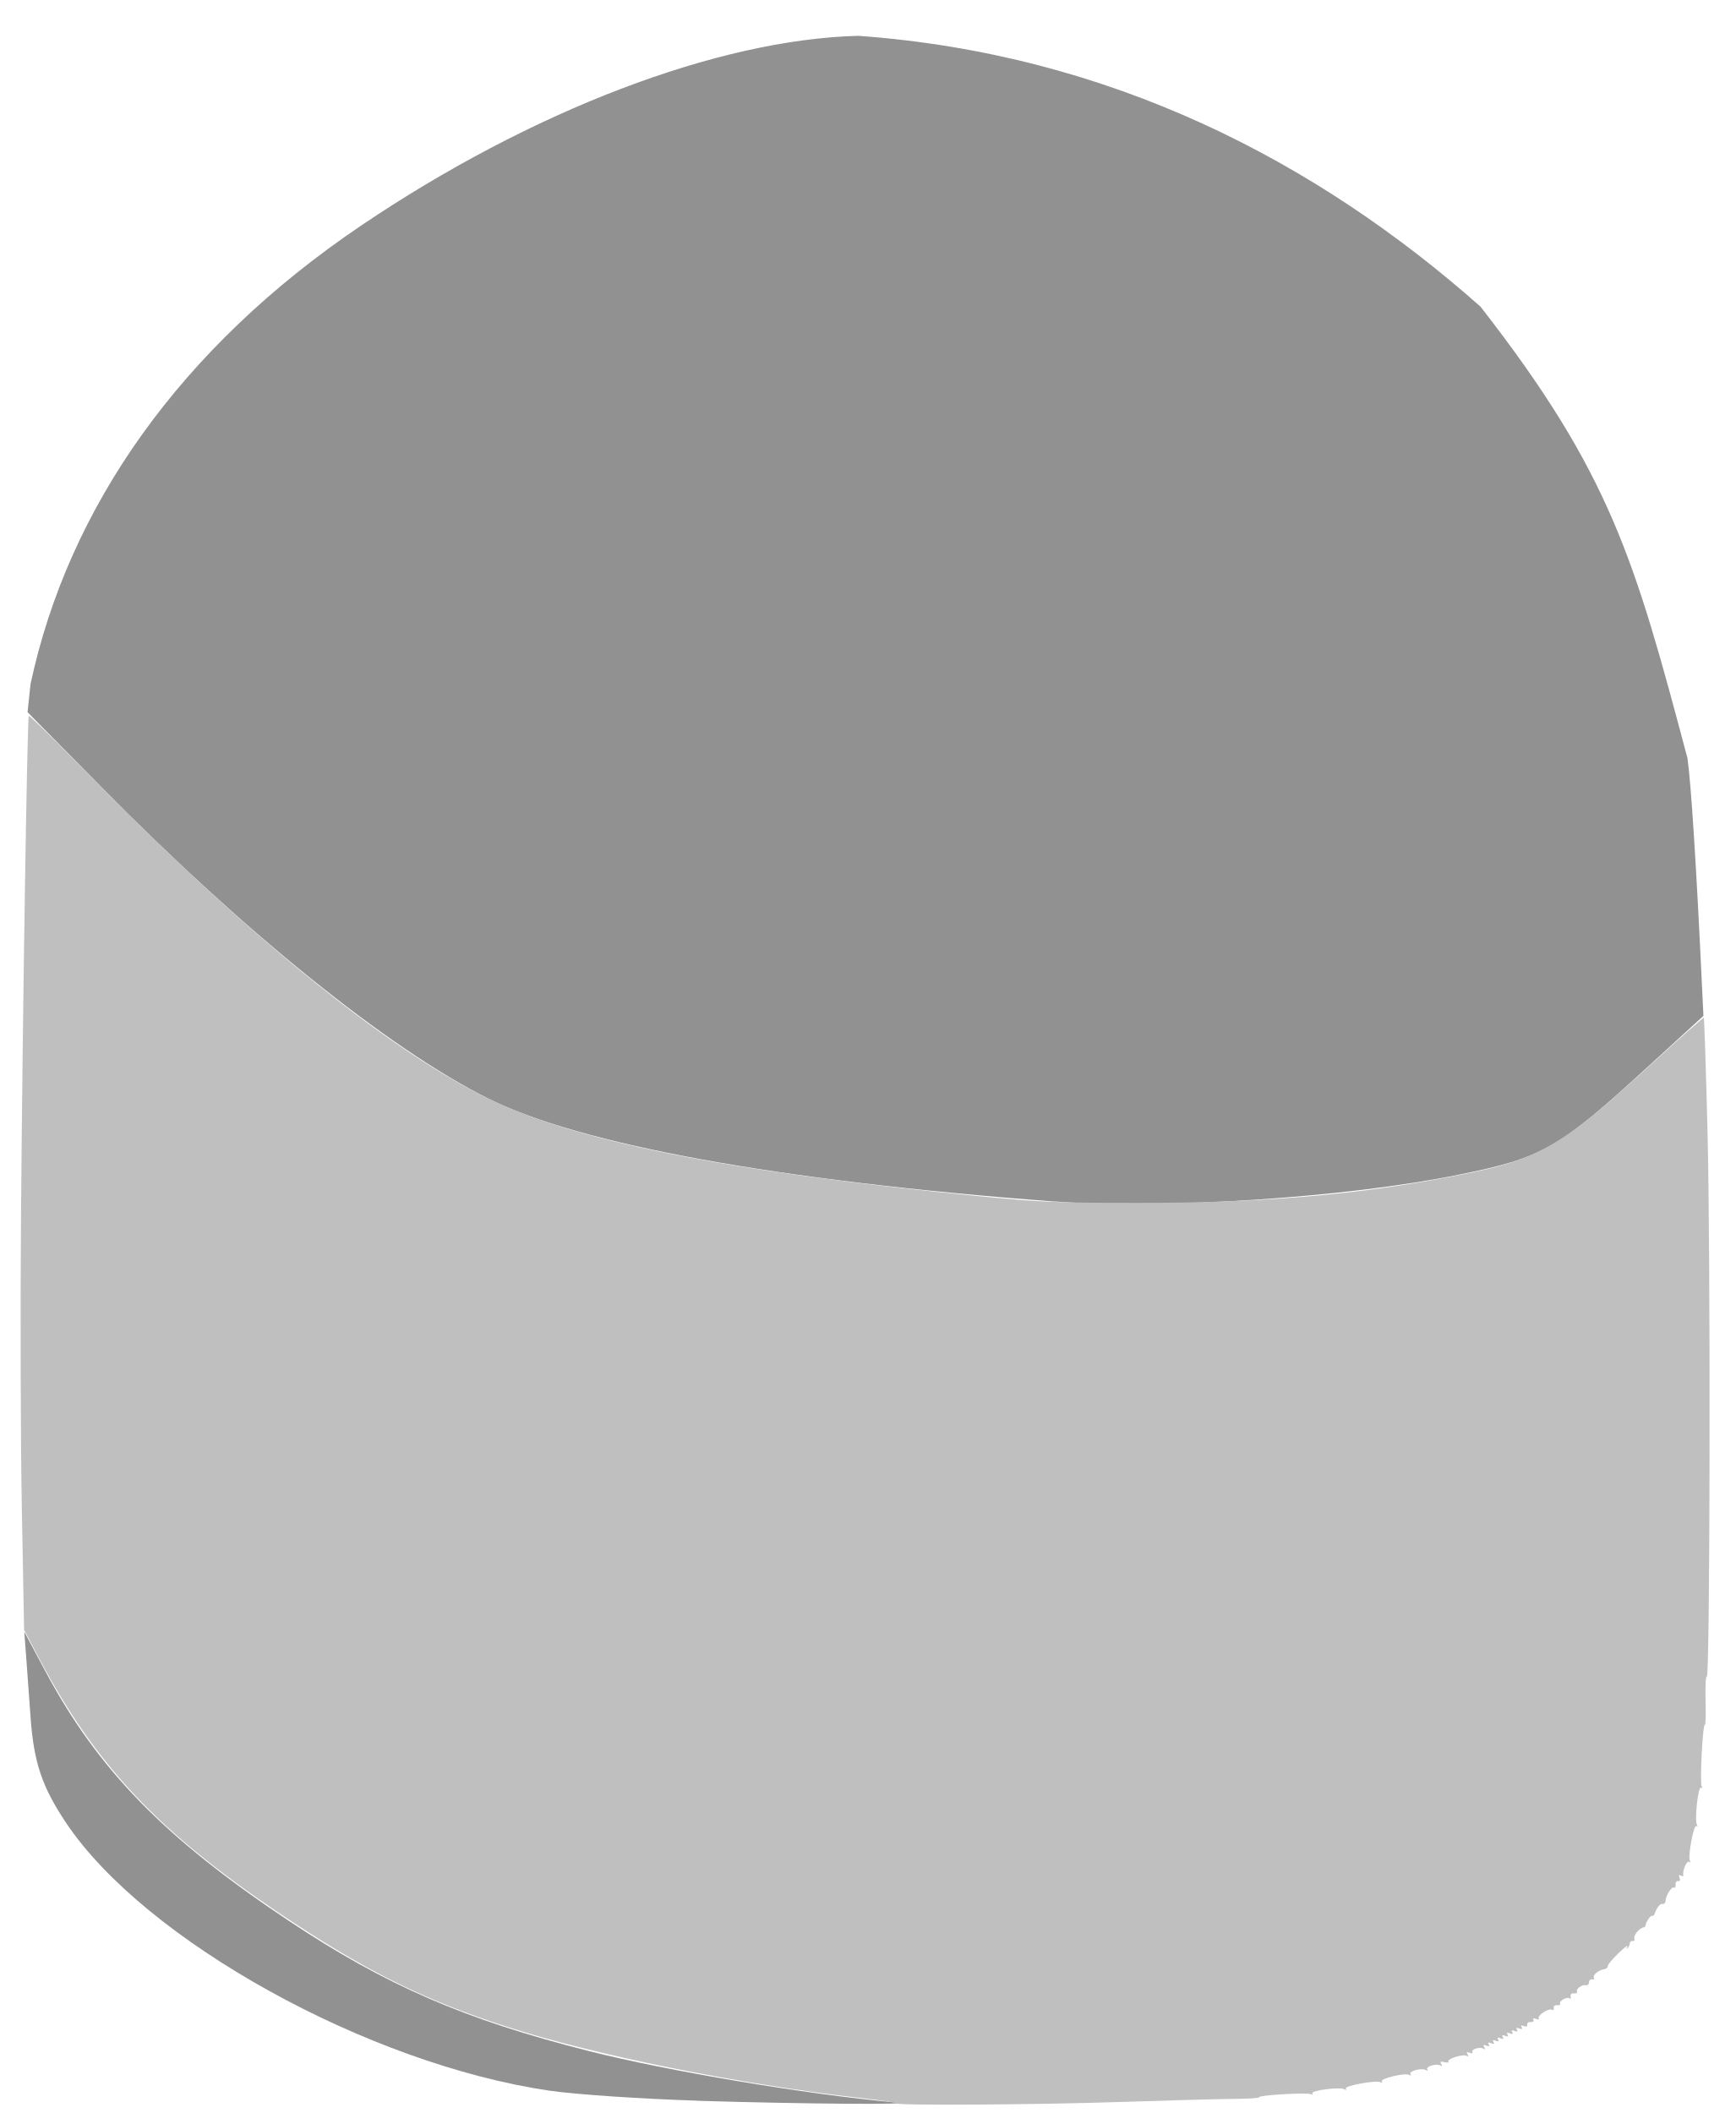
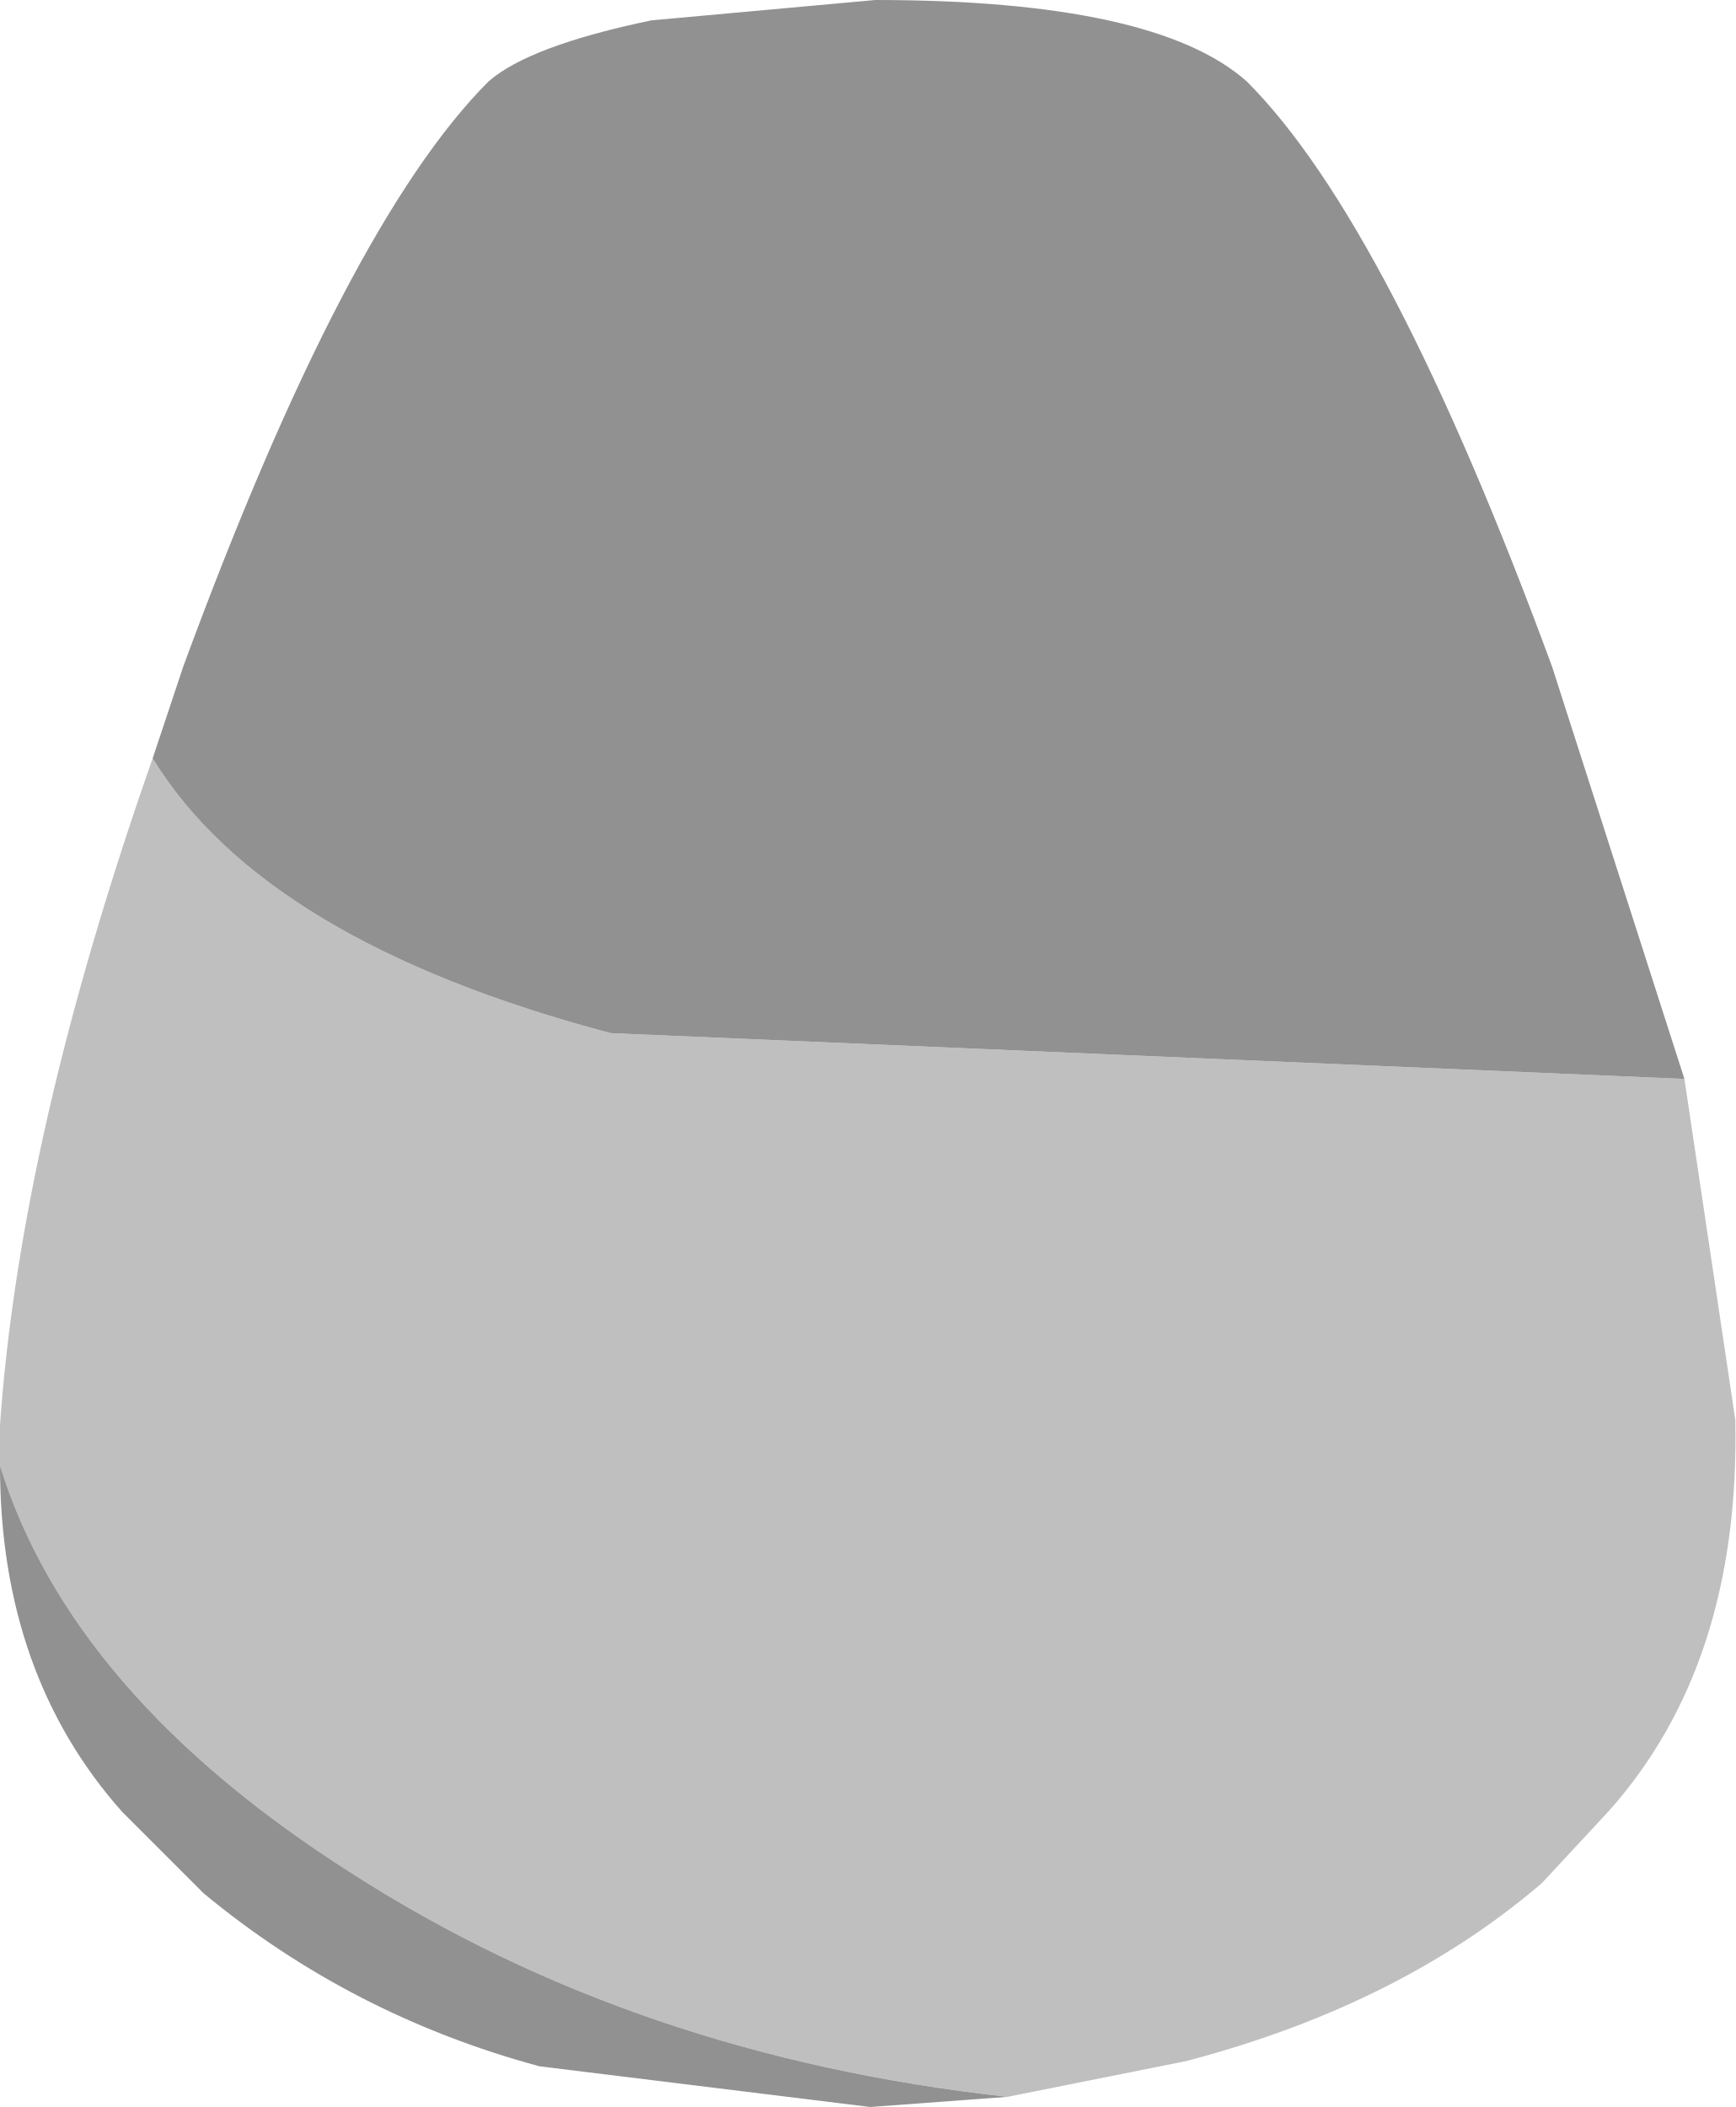
- <svg xmlns="http://www.w3.org/2000/svg" height="82.8px" width="68.0px" version="1.1" id="svg8">
-   <defs id="defs12" />
-   <g transform="matrix(4.0, 0.0, 0.0, 4.0, 34.0, 63.6)" id="g6">
-     <path style="fill:#919191;fill-opacity:1;stroke-width:0.002;stroke-miterlimit:4;stroke-dasharray:none" d="m 1.829,-4.129 c -2.707,-0.204 -4.649,-0.558 -5.556,-1.014 -0.972,-0.489 -2.371,-1.616 -3.773,-3.039 l -0.73,-0.741 0.029,-0.275 c 0.372,-1.739 1.474,-3.3 3.237,-4.491 1.671,-1.129 3.496,-1.825 4.872,-1.86 2.469,0.177 4.493,1.232 6.096,2.653 1.276,1.637 1.512,2.482 2.028,4.425 0.036,0.26 0.088,1.078 0.142,2.231 l 0.014,0.292 -0.525,0.481 c -0.901,0.826 -1.042,0.907 -1.872,1.075 -1.103,0.224 -2.894,0.342 -3.963,0.262 z" id="path1472" />
-     <path style="fill:#919191;fill-opacity:1;stroke-width:0.002;stroke-miterlimit:4;stroke-dasharray:none" d="M -1.673,4.679 C -2.217,4.662 -2.867,4.618 -3.118,4.581 -4.898,4.32 -7.082,3.11 -7.853,1.957 -8.087,1.607 -8.168,1.369 -8.2,0.931 -8.212,0.759 -8.231,0.498 -8.242,0.352 L -8.262,0.086 -8.058,0.468 c 0.518,0.97 1.169,1.638 2.385,2.448 0.956,0.636 1.721,0.968 2.949,1.279 0.771,0.195 2.123,0.422 2.98,0.5 0.287,0.026 -0.905,0.017 -1.929,-0.015 z" id="path1474" />
-     <path style="fill:#bfbfbf;fill-opacity:1;stroke-width:0.001;stroke-miterlimit:4;stroke-dasharray:none" d="m 0.275,4.703 c -0.007,-0.007 -0.153,-0.028 -0.326,-0.048 C -1.261,4.518 -2.665,4.235 -3.534,3.955 -4.354,3.691 -4.937,3.399 -5.772,2.837 -6.948,2.045 -7.562,1.393 -8.117,0.346 l -0.147,-0.278 -0.022,-1.188 c -0.012,-0.654 -0.016,-1.948 -0.008,-2.877 0.016,-2.047 0.061,-4.874 0.076,-4.89 0.006,-0.006 0.219,0.2 0.472,0.459 1.606,1.639 2.98,2.766 3.989,3.27 0.868,0.434 2.35,0.732 4.867,0.978 0.589,0.058 0.75,0.064 1.56,0.064 1.151,-2.75e-4 2.031,-0.071 2.932,-0.236 0.979,-0.179 1.133,-0.264 2.118,-1.162 0.255,-0.233 0.468,-0.42 0.472,-0.415 0.004,0.005 0.021,0.504 0.036,1.111 0.031,1.2 0.025,5.362 -0.007,5.343 -0.011,-0.007 -0.016,0.099 -0.012,0.235 0.004,0.136 9.25e-4,0.242 -0.007,0.237 -0.021,-0.013 -0.051,0.57 -0.031,0.603 0.01,0.016 0.007,0.021 -0.007,0.013 -0.028,-0.017 -0.065,0.322 -0.039,0.363 0.009,0.015 0.006,0.02 -0.006,0.013 -0.027,-0.017 -0.086,0.303 -0.063,0.34 0.009,0.014 0.005,0.019 -0.009,0.01 -0.023,-0.014 -0.066,0.089 -0.056,0.133 0.002,0.011 -0.008,0.012 -0.024,0.002 -0.019,-0.012 -0.023,-0.005 -0.013,0.021 0.009,0.024 0.004,0.037 -0.014,0.033 -0.016,-0.003 -0.027,0.013 -0.025,0.035 0.002,0.022 -0.006,0.035 -0.016,0.029 -0.022,-0.014 -0.08,0.077 -0.082,0.13 -6.5e-4,0.019 -0.014,0.033 -0.029,0.03 -0.025,-0.005 -0.057,0.035 -0.079,0.099 -0.004,0.013 -0.016,0.021 -0.025,0.018 -0.016,-0.005 -0.058,0.057 -0.063,0.094 -0.001,0.01 -0.01,0.018 -0.02,0.019 -0.038,0.004 -0.101,0.079 -0.09,0.108 0.006,0.017 -6.25e-4,0.028 -0.016,0.025 -0.015,-0.003 -0.028,0.007 -0.028,0.022 -5.75e-4,0.015 -0.011,0.036 -0.022,0.047 -0.013,0.012 -0.014,0.005 -0.002,-0.016 0.01,-0.019 -0.03,0.011 -0.089,0.068 -0.059,0.057 -0.106,0.113 -0.103,0.126 0.003,0.012 -0.014,0.026 -0.038,0.03 -0.057,0.01 -0.113,0.058 -0.097,0.084 0.007,0.012 -2.75e-4,0.018 -0.017,0.015 -0.016,-0.004 -0.031,0.009 -0.032,0.029 -0.001,0.019 -0.016,0.032 -0.033,0.028 -0.037,-0.008 -0.1,0.04 -0.084,0.065 0.006,0.01 -0.007,0.017 -0.03,0.015 -0.025,-0.002 -0.038,0.01 -0.033,0.032 0.004,0.019 2.75e-4,0.028 -0.009,0.018 -0.022,-0.022 -0.109,0.025 -0.094,0.05 0.007,0.011 -0.006,0.018 -0.029,0.016 -0.023,-0.002 -0.038,0.011 -0.034,0.028 0.004,0.017 -0.004,0.025 -0.017,0.017 -0.03,-0.019 -0.146,0.056 -0.129,0.084 0.007,0.011 -0.005,0.014 -0.028,0.005 -0.025,-0.01 -0.035,-0.006 -0.025,0.009 0.009,0.014 -0.002,0.023 -0.025,0.022 -0.022,-0.002 -0.038,0.01 -0.035,0.025 0.003,0.018 -0.009,0.023 -0.033,0.014 -0.026,-0.01 -0.033,-0.006 -0.022,0.012 0.011,0.018 0.004,0.022 -0.023,0.012 -0.027,-0.01 -0.035,-0.007 -0.023,0.012 0.011,0.018 0.004,0.022 -0.023,0.012 -0.027,-0.01 -0.035,-0.007 -0.023,0.012 0.011,0.018 0.004,0.022 -0.023,0.012 -0.027,-0.01 -0.035,-0.007 -0.023,0.012 0.011,0.018 0.004,0.022 -0.023,0.012 -0.027,-0.01 -0.035,-0.007 -0.023,0.012 0.011,0.018 0.004,0.022 -0.023,0.012 -0.027,-0.01 -0.035,-0.007 -0.023,0.012 0.011,0.018 0.004,0.022 -0.023,0.012 -0.027,-0.01 -0.035,-0.007 -0.023,0.012 0.011,0.018 0.004,0.022 -0.023,0.012 -0.027,-0.01 -0.035,-0.007 -0.023,0.012 0.011,0.018 0.004,0.022 -0.023,0.012 -0.029,-0.011 -0.035,-0.007 -0.021,0.016 0.013,0.021 0.01,0.025 -0.008,0.014 -0.036,-0.022 -0.125,0.007 -0.108,0.034 0.007,0.012 -0.005,0.015 -0.027,0.006 -0.029,-0.011 -0.035,-0.007 -0.021,0.016 0.013,0.021 0.01,0.025 -0.008,0.014 -0.034,-0.021 -0.196,0.03 -0.179,0.056 0.007,0.011 -0.011,0.013 -0.039,0.006 -0.038,-0.01 -0.046,-0.005 -0.032,0.018 0.012,0.02 0.01,0.025 -0.007,0.015 -0.038,-0.023 -0.148,0.009 -0.13,0.038 0.009,0.015 0.004,0.018 -0.012,0.007 -0.04,-0.025 -0.171,0.008 -0.152,0.039 0.009,0.015 0.004,0.018 -0.012,0.008 -0.039,-0.024 -0.286,0.035 -0.269,0.064 0.008,0.013 0.003,0.016 -0.011,0.008 -0.039,-0.024 -0.358,0.034 -0.341,0.062 0.008,0.014 0.003,0.017 -0.013,0.007 -0.042,-0.026 -0.334,0.011 -0.316,0.04 0.009,0.014 0.004,0.017 -0.011,0.008 -0.031,-0.019 -0.523,0.009 -0.51,0.03 0.005,0.008 -0.109,0.015 -0.253,0.016 -0.144,0.001 -0.627,0.014 -1.074,0.029 -0.825,0.028 -2.207,0.037 -2.228,0.015 z" id="path1488" />
+ <svg xmlns="http://www.w3.org/2000/svg" xmlns:xlink="http://www.w3.org/1999/xlink" height="41.367" width="34.077" version="1.1" id="svg186">
+   <g id="layer1" transform="translate(-20.96324,-5.577956)">
+     <g transform="matrix(1.998407,0,0,1.998407,37.9497,37.35263)" id="Body_B" style="display:inline">
+       <g id="BodyFL">
+         <path id="path1061" d="m -7,-8.45 q 1.1,1.8 4.5,2.7 l 10.55,0.45 0.5,3.35 Q 8.6,0.45 7.3,1.9 L 6.65,2.6 Q 5.25,3.8 3.15,4.35 L 1.4,4.7 Q -2.25,4.3 -5.05,2.5 -7.8,0.75 -8.5,-1.5 v -0.4 q 0.2,-2.85 1.5,-6.55" style="fill:#bfbfbf;fill-opacity:1;fill-rule:evenodd;stroke:none" />
+         <path id="path1063" d="m -7,-8.45 0.3,-0.9 q 1.6,-4.35 3,-5.75 0.4,-0.35 1.6,-0.6 l 2.2,-0.2 q 2.75,0 3.65,0.8 1.4,1.4 3,5.75 L 8.05,-5.3 -2.5,-5.75 Q -5.9,-6.65 -7,-8.45 M 1.4,4.7 0.05,4.8 -3.2,4.4 Q -5.05,3.9 -6.5,2.7 L -7.3,1.9 q -1.2,-1.35 -1.2,-3.4 0.7,2.25 3.45,4 2.8,1.8 6.45,2.2" style="fill:#919191;fill-opacity:1;fill-rule:evenodd;stroke:none" />
+       </g>
+     </g>
  </g>
+   <defs id="defs184">
+     <g id="sprite0" transform="translate(4.45,3.3)">
+       <use height="9.5" transform="matrix(0.999,-0.0403,0.0403,0.999,-3.7995,-2.9972)" width="7.4" xlink:href="#sprite1" id="use24" x="0" y="0" />
+       <use height="4.55" transform="translate(-4.45,3.15)" width="8.35" xlink:href="#sprite2" id="use26" x="0" y="0" />
+     </g>
+     <g id="sprite1" transform="translate(3.7,3.8)">
+       <use height="9.25" transform="matrix(1,0,0,1.027,-3.7,-3.7959)" width="7.4" xlink:href="#shape0" id="use29" x="0" y="0" />
+     </g>
+     <g id="shape0" transform="translate(3.7,3.55)">
+       <path d="M -2.5,4.7 -2.55,4.65 q -1,-1 -1.05,-2.15 L -3.7,0 q 0.15,-1.65 1.2,-2.55 V 4.7" id="path32" style="fill:#686187;fill-rule:evenodd;stroke:none" />
+       <path d="m -2.5,-2.55 q 1,-1 2.45,-1 1.55,0 2.6,1.05 0.95,1 1.1,2.5 L 3.7,2.5 Q 3.5,3.75 2.6,4.65 1.5,5.7 0,5.7 q -1.4,0 -2.5,-1 v -7.25" id="path34" style="fill:#8881a4;fill-rule:evenodd;stroke:none" />
+     </g>
+     <g id="sprite2" transform="translate(5.1,2.3)">
+       <use height="4.55" transform="translate(-5.1,-2.3)" width="8.35" xlink:href="#sprite3" id="use37" x="0" y="0" />
+     </g>
+     <g id="sprite3" transform="translate(3.95,2.45)">
+       <use height="4.55" transform="translate(-3.95,-2.45)" width="8.35" xlink:href="#shape1" id="use40" x="0" y="0" />
+     </g>
+     <g id="shape1" transform="translate(3.95,2.45)">
+       <path d="M 4.3,-2.1 Q 4.5,-1.55 4.2,0.15 3.35,1.45 2.55,1.8 1.65,2.2 0.3,1.8 -1.9,2.55 -2.5,0.8 -3.2,1 -3.65,0.4 q -0.4,-0.55 -0.15,-1.25 -0.1,-1.5 0.9,-1.6 0.35,2.35 3.15,2.35 2.8,0 4.05,-2" id="path43" style="fill:#f1daa4;fill-rule:evenodd;stroke:none" />
+       <path d="m -3.35,-1.8 -0.3,1.1 q -0.15,0.2 -0.25,0 l -0.05,-0.2 q 0,-0.9 0.45,-1 l 0.1,0.05 0.05,0.05 m 1.2,1.55 q 0,0.45 -0.3,1.35 -0.15,0.2 -0.3,0 L -2.8,0.9 q -0.1,-1.05 0.45,-1.3 l 0.15,0.05 0.05,0.1 M 0.65,0.5 0.35,1.8 Q 0.2,2 0.05,1.8 L 0,1.6 Q -0.1,0.55 0.45,0.3 L 0.6,0.35 0.65,0.5" id="path45" style="fill:#333333;fill-rule:evenodd;stroke:none" />
+     </g>
+     <g id="sprite4" transform="translate(3.1,2.85)">
+       <use height="10.85" transform="translate(-2.9999,-2.8499)" width="6.55" xlink:href="#sprite5" id="use48" x="0" y="0" />
+       <use height="4.6" transform="translate(-3.0999,4.5)" width="6.85" xlink:href="#sprite6" id="use50" x="0" y="0" />
+     </g>
+     <g id="sprite5" transform="translate(3.3,5.4)">
+       <use height="10.85" transform="translate(-3.3,-5.4)" width="6.55" xlink:href="#shape2" id="use53" x="0" y="0" />
+     </g>
+     <g id="shape2" transform="translate(3.3,5.4)">
+       <path d="M -1.45,5.15 Q -3.4,4.45 -3.3,2.55 l 0.25,-5.95 0.55,-1 q 0.8,-0.9 2.1,-1 1.3,-0.1 2.3,0.7 L 1.85,-0.9 Q 2.1,2.3 1.4,3.6 0.55,5.25 -1.45,5.15" id="path56" style="fill:#8881a4;fill-rule:evenodd;stroke:none" />
+       <path d="m 1.9,-4.7 q 0.8,0.75 1,2.15 0.45,2.3 0.3,5.35 -0.05,0.85 -0.7,1.55 -0.85,1 -2.25,1.1 l -1.7,-0.3 Q 0.55,5.25 1.4,3.6 2.1,2.3 1.85,-0.9 L 1.9,-4.7" id="path58" style="fill:#686187;fill-rule:evenodd;stroke:none" />
+     </g>
+     <g id="sprite6" transform="translate(3.25,2.4)">
+       <use height="4.6" transform="translate(-3.25,-2.4)" width="6.85" xlink:href="#sprite7" id="use61" x="0" y="0" />
+     </g>
+     <g id="sprite7" transform="translate(3.25,2.35)">
+       <use height="4.6" transform="translate(-3.25,-2.35)" width="6.85" xlink:href="#shape3" id="use64" x="0" y="0" />
+     </g>
+     <g id="shape3" transform="translate(3.25,2.35)">
+       <path d="m -0.05,-1.25 q 2.1,0 3.5,-1.1 Q 3.9,-0.85 2.9,1 2.15,2.25 0.15,2.25 -1.8,2.3 -2.7,1.3 -3.5,0.55 -3.15,-2.3 q 1,1 3.1,1.05" id="path67" style="fill:#f1daa4;fill-rule:evenodd;stroke:none" />
+       <path d="M 0.7,2.25 Q 0.2,1.45 0.8,0.9 0.75,1.85 1.35,2.15 L 0.7,2.25 m -2.2,-0.2 q -0.15,-0.7 0.4,-1.2 -0.25,1.05 0.25,1.4 L -1.5,2.05" id="path69" style="fill:#000000;fill-rule:evenodd;stroke:none" />
+     </g>
+     <g id="sprite8" transform="translate(3.05,1.7)">
+       <use height="13.95" transform="matrix(1,0,0,0.8825,-3.05,-1.6835)" width="6.1" xlink:href="#sprite9" id="use72" x="0" y="0" />
+     </g>
+     <g id="sprite9" transform="translate(3.1,6.95)">
+       <use height="13.95" transform="translate(-3.1,-6.95)" width="6.1" xlink:href="#shape4" id="use75" x="0" y="0" />
+     </g>
+     <g id="shape4" transform="translate(3.1,6.95)">
+       <path d="m -1.45,-6.55 1.35,-0.4 q 1,0 1.65,0.65 0.55,0.6 0.65,1.4 L 3,3.95 q 0,1.2 -1.2,2.4 L 1.9,4.15 Q 1.75,-1.55 1.2,-5.15 0.95,-6.25 -0.35,-6.5 l -1.1,-0.05" id="path78" style="fill:#686187;fill-rule:evenodd;stroke:none" />
+       <path d="M 1.8,6.35 Q 1.05,7 -0.05,7 -1.35,7 -2.3,6.1 L -3.05,4.75 -3.1,4.1 -2.3,-4.95 q 0,-0.8 0.55,-1.35 l 0.3,-0.25 1.1,0.05 q 1.3,0.25 1.55,1.35 0.55,3.6 0.7,9.3 l -0.1,2.2" id="path80" style="fill:#8881a4;fill-rule:evenodd;stroke:none" />
+     </g>
+     <g id="sprite10" transform="translate(3.45,3.85)">
+       <use height="11.55" transform="translate(-3.45,-3.85)" width="7.45" xlink:href="#sprite11" id="use83" x="0" y="0" />
+     </g>
+     <g id="sprite11" transform="translate(3.7,5.45)">
+       <use height="11.55" transform="translate(-3.7,-5.45)" width="7.45" xlink:href="#shape5" id="use86" x="0" y="0" />
+     </g>
+     <g id="shape5" transform="translate(3.7,5.45)">
+       <path d="m -2.65,-4.35 v 9.4 q -1,-1.05 -1,-2.15 0.1,-2.75 -0.05,-4.8 -0.15,-1.25 1.05,-2.45" id="path89" style="fill:#686187;fill-rule:evenodd;stroke:none" />
+       <path d="m -2.65,-4.35 q 1.1,-1.1 2.55,-1.1 1.55,0 2.6,1.1 1,0.95 1.1,2.45 0.3,3.15 0.05,4.8 -0.15,1.3 -1.1,2.2 -1.05,1 -2.6,1 -1.45,0 -2.55,-1 L -2.65,5.05 v -9.4" id="path91" style="fill:#8881a4;fill-rule:evenodd;stroke:none" />
+     </g>
+     <g id="sprite12" transform="translate(4.55,3.3)">
+       <use height="9.65" transform="matrix(0.9991,0.0395,-0.0395,0.9991,-3.2908,-3.2844)" width="7.35" xlink:href="#sprite13" id="use94" x="0" y="0" />
+       <use height="5.4" transform="translate(-4.55,3.05)" width="8.15" xlink:href="#sprite14" id="use96" x="0" y="0" />
+     </g>
+     <g id="sprite13" transform="translate(3.5,3.95)">
+       <use height="9.65" transform="translate(-3.5,-3.95)" width="7.35" xlink:href="#shape6" id="use99" x="0" y="0" />
+     </g>
+     <g id="shape6" transform="translate(3.5,3.95)">
+       <path d="m 2.7,-2.9 h 0.05 q 1.05,1.05 1.1,2.5 L 3.75,2.5 Q 3.7,3.65 2.7,4.65 V -2.9" id="path102" style="fill:#686187;fill-rule:evenodd;stroke:none" />
+       <path d="M 2.7,-2.9 V 4.65 4.7 q -1.15,1 -2.55,1 -1.5,0 -2.6,-1.05 -0.9,-0.9 -1.05,-2.15 v -2.9 q 0.15,-1.5 1.1,-2.5 1.1,-1.05 2.6,-1.05 1.45,0 2.5,1.05" id="path104" style="fill:#8881a4;fill-rule:evenodd;stroke:none" />
+     </g>
+     <g id="sprite14" transform="translate(3.65,2.6)">
+       <use height="5.4" transform="translate(-3.65,-2.6)" width="8.15" xlink:href="#sprite15" id="use107" x="0" y="0" />
+     </g>
+     <g id="sprite15" transform="translate(3.85,2.75)">
+       <use height="5.4" transform="translate(-3.85,-2.75)" width="8.15" xlink:href="#shape7" id="use110" x="0" y="0" />
+     </g>
+     <g id="shape7" transform="translate(3.85,2.75)">
+       <path d="M 4.3,-1.9 4.2,-0.15 3.9,0.9 q -1.6,1.85 -2.15,0.75 -0.4,0.95 -1.65,1 -1.3,0 -1.35,-1 L -3.35,1.5 Q -4.15,0.9 -3.4,-0.55 -3.95,-0.8 -3.5,-1.75 l 0.75,-1 Q -3,-0.75 0,-0.2 3,0.35 4.3,-1.9" id="path113" style="fill:#f1daa4;fill-rule:evenodd;stroke:none" />
+       <path d="m -3.05,-1.7 q -0.45,0.35 -0.3,1.1 -0.15,0.15 -0.25,0 l -0.05,-0.2 q 0,-0.9 0.45,-1 l 0.1,0.05 0.05,0.05 m -0.25,1.45 0.05,0.05 -0.3,1.15 H -3.8 l -0.05,-0.2 q 0,-0.95 0.45,-1 h 0.1 M -0.95,0.7 -1.25,2 Q -1.4,2.2 -1.55,2 L -1.6,1.8 Q -1.7,0.75 -1.15,0.55 H -1 l 0.05,0.15 m 3.1,1 L 2.1,1.9 Q 1.9,2.1 1.8,1.9 1.55,0.95 1.65,0.55 V 0.4 L 1.8,0.35 Q 2.35,0.7 2.15,1.7" id="path115" style="fill:#333333;fill-rule:evenodd;stroke:none" />
+     </g>
+     <g id="sprite16" transform="translate(3.65,3.85)">
+       <use height="11.55" transform="translate(-3.65,-3.85)" width="7.5" xlink:href="#sprite17" id="use118" x="0" y="0" />
+     </g>
+     <g id="sprite17" transform="translate(3.85,5.45)">
+       <use height="11.55" transform="translate(-3.85,-5.45)" width="7.5" xlink:href="#shape8" id="use121" x="0" y="0" />
+     </g>
+     <g id="shape8" transform="translate(3.85,5.45)">
+       <path d="M 2.55,-4.35 2.6,-4.3 H 2.55 v -0.05" id="path124" style="fill:#9c7416;fill-rule:evenodd;stroke:none" />
+       <path d="m 2.6,-4.4 0.05,0.05 H 2.6 V -4.4" id="path126" style="fill:#ca00ca;fill-rule:evenodd;stroke:none" />
+       <path d="m 2.5,5.1 q -1.1,1 -2.55,1 -1.5,0 -2.6,-1 -0.9,-0.9 -1.05,-2.2 -0.3,-1.65 0,-4.8 0.15,-1.5 1.1,-2.45 1.1,-1.1 2.6,-1.1 1.45,0 2.55,1.1 V -4.3 L 2.5,5.1" id="path128" style="fill:#8881a4;fill-rule:evenodd;stroke:none" />
+       <path d="m 2.6,-4.3 q 1.15,1.15 1.05,2.4 l -0.1,4.8 q 0,1.15 -1.05,2.2 L 2.55,-4.3 H 2.6" id="path130" style="fill:#686187;fill-rule:evenodd;stroke:none" />
+     </g>
+     <g id="sprite18" transform="translate(1,2.75)">
+       <use height="10.65" transform="translate(-1,-2.75)" width="18.3" xlink:href="#shape9" id="use133" x="0" y="0" />
+     </g>
+     <g id="shape9" transform="translate(1,2.75)">
+       <path d="M 15.85,1.85 Q 16,-0.25 14.65,-1.05 13.3,-1.8 12.7,-0.15 L 12.2,0.7 q -1.75,1.55 -1.5,-0.85 l 0.1,-0.25 q 0.4,-1 1,-1.6 1.35,-1.35 3.2,-0.2 1.15,0.75 1.8,2.5 0.7,1.75 0.4,3.4 -0.25,1.4 -0.95,2.55 -1.3,1.25 -3.55,1 Q 11.1,7.45 9.55,6.15 7.9,4.85 7,2.6 5.85,0.1 -1,1.2 L -0.8,0.15 5.35,0.3 Q 7,0.95 8.2,2.95 q 1.55,3.1 4.1,3.45 2.6,0.25 3.3,-2.6 l 0.25,-1.95" id="path136" style="fill:#8780a3;fill-rule:evenodd;stroke:none" />
+       <path d="m 15.85,1.85 q -0.1,-1.25 -1,-2.15 -1.3,-1.25 -2.15,0.15 0.6,-1.65 1.95,-0.9 1.35,0.8 1.2,2.9 M 12.2,0.7 Q 11.4,2 10.85,1.65 10.35,1.3 10.7,-0.15 10.45,2.25 12.2,0.7 m 4.05,5.55 Q 15,8.2 12.2,7.85 10.6,8.05 9,6.75 7.4,5.45 6.45,3.2 5.4,0.85 -0.8,1.65 L -1,1.2 q 6.85,-1.1 8,1.4 0.9,2.25 2.55,3.55 1.55,1.3 3.15,1.1 2.25,0.25 3.55,-1" id="path138" style="fill:#676086;fill-rule:evenodd;stroke:none" />
+     </g>
+     <g id="sprite19" transform="translate(8.5,15.9)">
+       <use height="20.7" transform="translate(-8.5,-15.9)" width="17.05" xlink:href="#shape10" id="use141" x="0" y="0" />
+     </g>
+     <g id="shape10" transform="translate(8.5,15.9)">
+       <path d="m -7,-8.45 q 1.1,1.8 4.5,2.7 l 10.55,0.45 0.5,3.35 Q 8.6,0.45 7.3,1.9 L 6.65,2.6 Q 5.25,3.8 3.15,4.35 L 1.4,4.7 Q -2.25,4.3 -5.05,2.5 -7.8,0.75 -8.5,-1.5 v -0.4 q 0.2,-2.85 1.5,-6.55" id="path144" style="fill:#f1daa4;fill-rule:evenodd;stroke:none" />
+       <path d="m -7,-8.45 0.3,-0.9 q 1.6,-4.35 3,-5.75 0.4,-0.35 1.6,-0.6 l 2.2,-0.2 q 2.75,0 3.65,0.8 1.4,1.4 3,5.75 L 8.05,-5.3 -2.5,-5.75 Q -5.9,-6.65 -7,-8.45 M 1.4,4.7 0.05,4.8 -3.2,4.4 Q -5.05,3.9 -6.5,2.7 L -7.3,1.9 q -1.2,-1.35 -1.2,-3.4 0.7,2.25 3.45,4 2.8,1.8 6.45,2.2" id="path146" style="fill:#ddb768;fill-rule:evenodd;stroke:none" />
+     </g>
+     <g id="sprite20" transform="translate(3.5,2.95)">
+       <use height="10.85" transform="translate(-3.35,-2.95)" width="6.55" xlink:href="#sprite21" id="use149" x="0" y="0" />
+       <use height="4.6" transform="translate(-3.5,4.3)" width="6.85" xlink:href="#sprite22" id="use151" x="0" y="0" />
+     </g>
+     <g id="sprite21" transform="translate(3.25,5.4)">
+       <use height="10.85" transform="translate(-3.25,-5.4)" width="6.55" xlink:href="#shape11" id="use154" x="0" y="0" />
+     </g>
+     <g id="shape11" transform="translate(3.25,5.4)">
+       <path d="m -1.9,-4.7 q 1,-0.8 2.3,-0.7 1.3,0.1 2.1,1 l 0.55,1 0.25,5.95 q 0.1,1.9 -1.85,2.6 -2,0.1 -2.85,-1.55 -0.7,-1.3 -0.45,-4.5 L -1.9,-4.7" id="path157" style="fill:#8881a4;fill-rule:evenodd;stroke:none" />
+       <path d="m -1.9,-4.7 0.05,3.8 q -0.25,3.2 0.45,4.5 0.85,1.65 2.85,1.55 l -1.7,0.3 q -1.4,-0.1 -2.25,-1.1 -0.65,-0.7 -0.7,-1.55 -0.15,-3.05 0.3,-5.35 0.2,-1.4 1,-2.15" id="path159" style="fill:#686187;fill-rule:evenodd;stroke:none" />
+     </g>
+     <g id="sprite22" transform="translate(3.65,2.45)">
+       <use height="4.6" transform="translate(-3.65,-2.45)" width="6.85" xlink:href="#sprite23" id="use162" x="0" y="0" />
+     </g>
+     <g id="sprite23" transform="translate(3.65,2.45)">
+       <use height="4.6" transform="translate(-3.65,-2.45)" width="6.85" xlink:href="#shape12" id="use165" x="0" y="0" />
+     </g>
+     <g id="shape12" transform="translate(3.65,2.45)">
+       <path d="m -0.4,-1.35 q 2.1,0 3.5,-1.1 Q 3.5,-0.95 2.55,0.9 1.8,2.15 -0.2,2.15 -2.15,2.2 -3.05,1.2 -3.9,0.45 -3.5,-2.4 q 1,1 3.1,1.05" id="path168" style="fill:#f1daa4;fill-rule:evenodd;stroke:none" />
+       <path d="m -1.4,0.5 q 0.15,0.9 1.05,1.45 L -0.2,2.1 -0.45,2.15 -0.6,2.1 -1,2.15 Q -1.65,1.5 -1.4,0.5 M -2.8,0.4 -2.4,1.8 -2.75,1.65 Q -3.1,1.1 -2.8,0.4" id="path170" style="fill:#000000;fill-rule:evenodd;stroke:none" />
+     </g>
+     <g id="sprite24" transform="translate(3.2,1.75)">
+       <use height="13.95" transform="translate(-3.2,-1.75)" width="6.15" xlink:href="#sprite25" id="use173" x="0" y="0" />
+     </g>
+     <g id="sprite25" transform="translate(3.05,6.95)">
+       <use height="13.95" transform="translate(-3.05,-6.95)" width="6.15" xlink:href="#shape13" id="use176" x="0" y="0" />
+     </g>
+     <g id="shape13" transform="translate(3.05,6.95)">
+       <path d="M -1.8,6.45 Q -2.9,5.65 -3.05,4.1 l 0.8,-9.05 q 0.05,-0.8 0.55,-1.35 0.75,-0.65 1.7,-0.65 0.95,0 1.65,0.65 H 0.4 q -1.3,0.35 -1.65,2.15 -0.35,1.75 -0.5,5.65 L -1.8,6.45" id="path179" style="fill:#686187;fill-rule:evenodd;stroke:none" />
+       <path d="M -1.8,6.45 -1.75,1.5 q 0.15,-3.9 0.5,-5.65 0.35,-1.8 1.65,-2.15 H 1.65 Q 2.2,-5.7 2.3,-4.9 L 3.1,3.95 Q 3.1,5.25 2.2,6.1 1.3,7 0.05,7 L -1.8,6.45" id="path181" style="fill:#8881a4;fill-rule:evenodd;stroke:none" />
+     </g>
+   </defs>
</svg>
